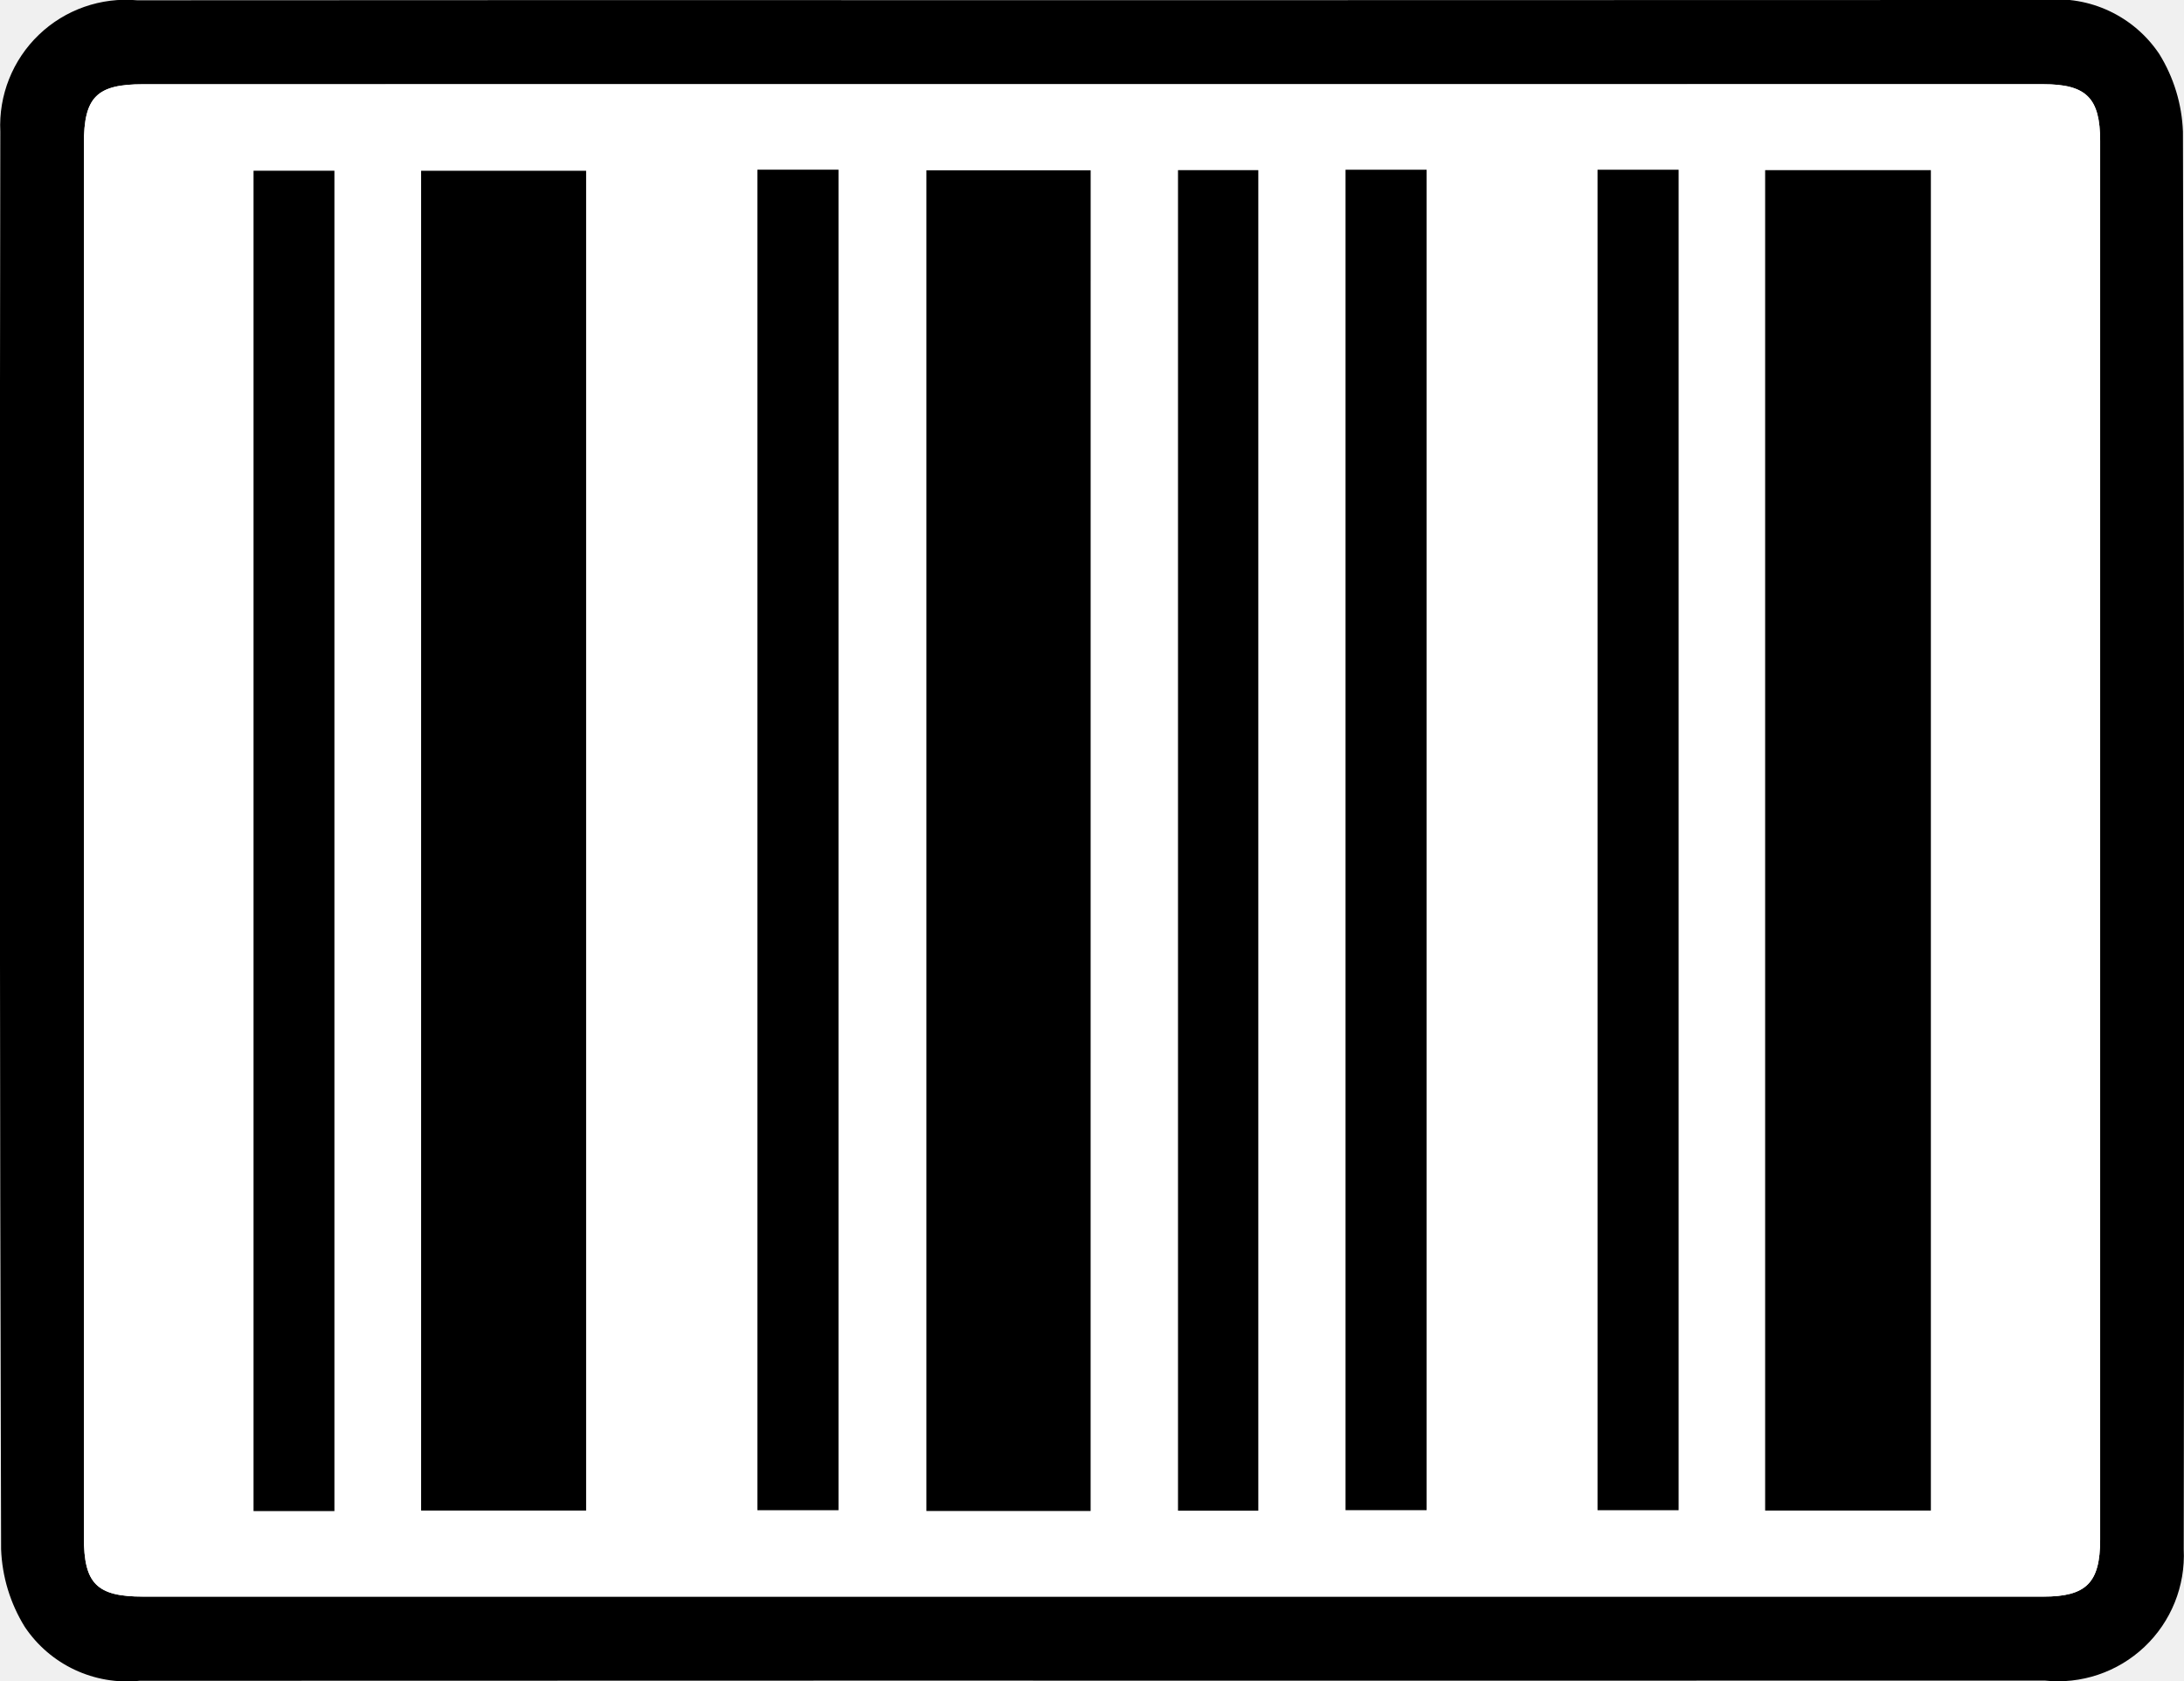
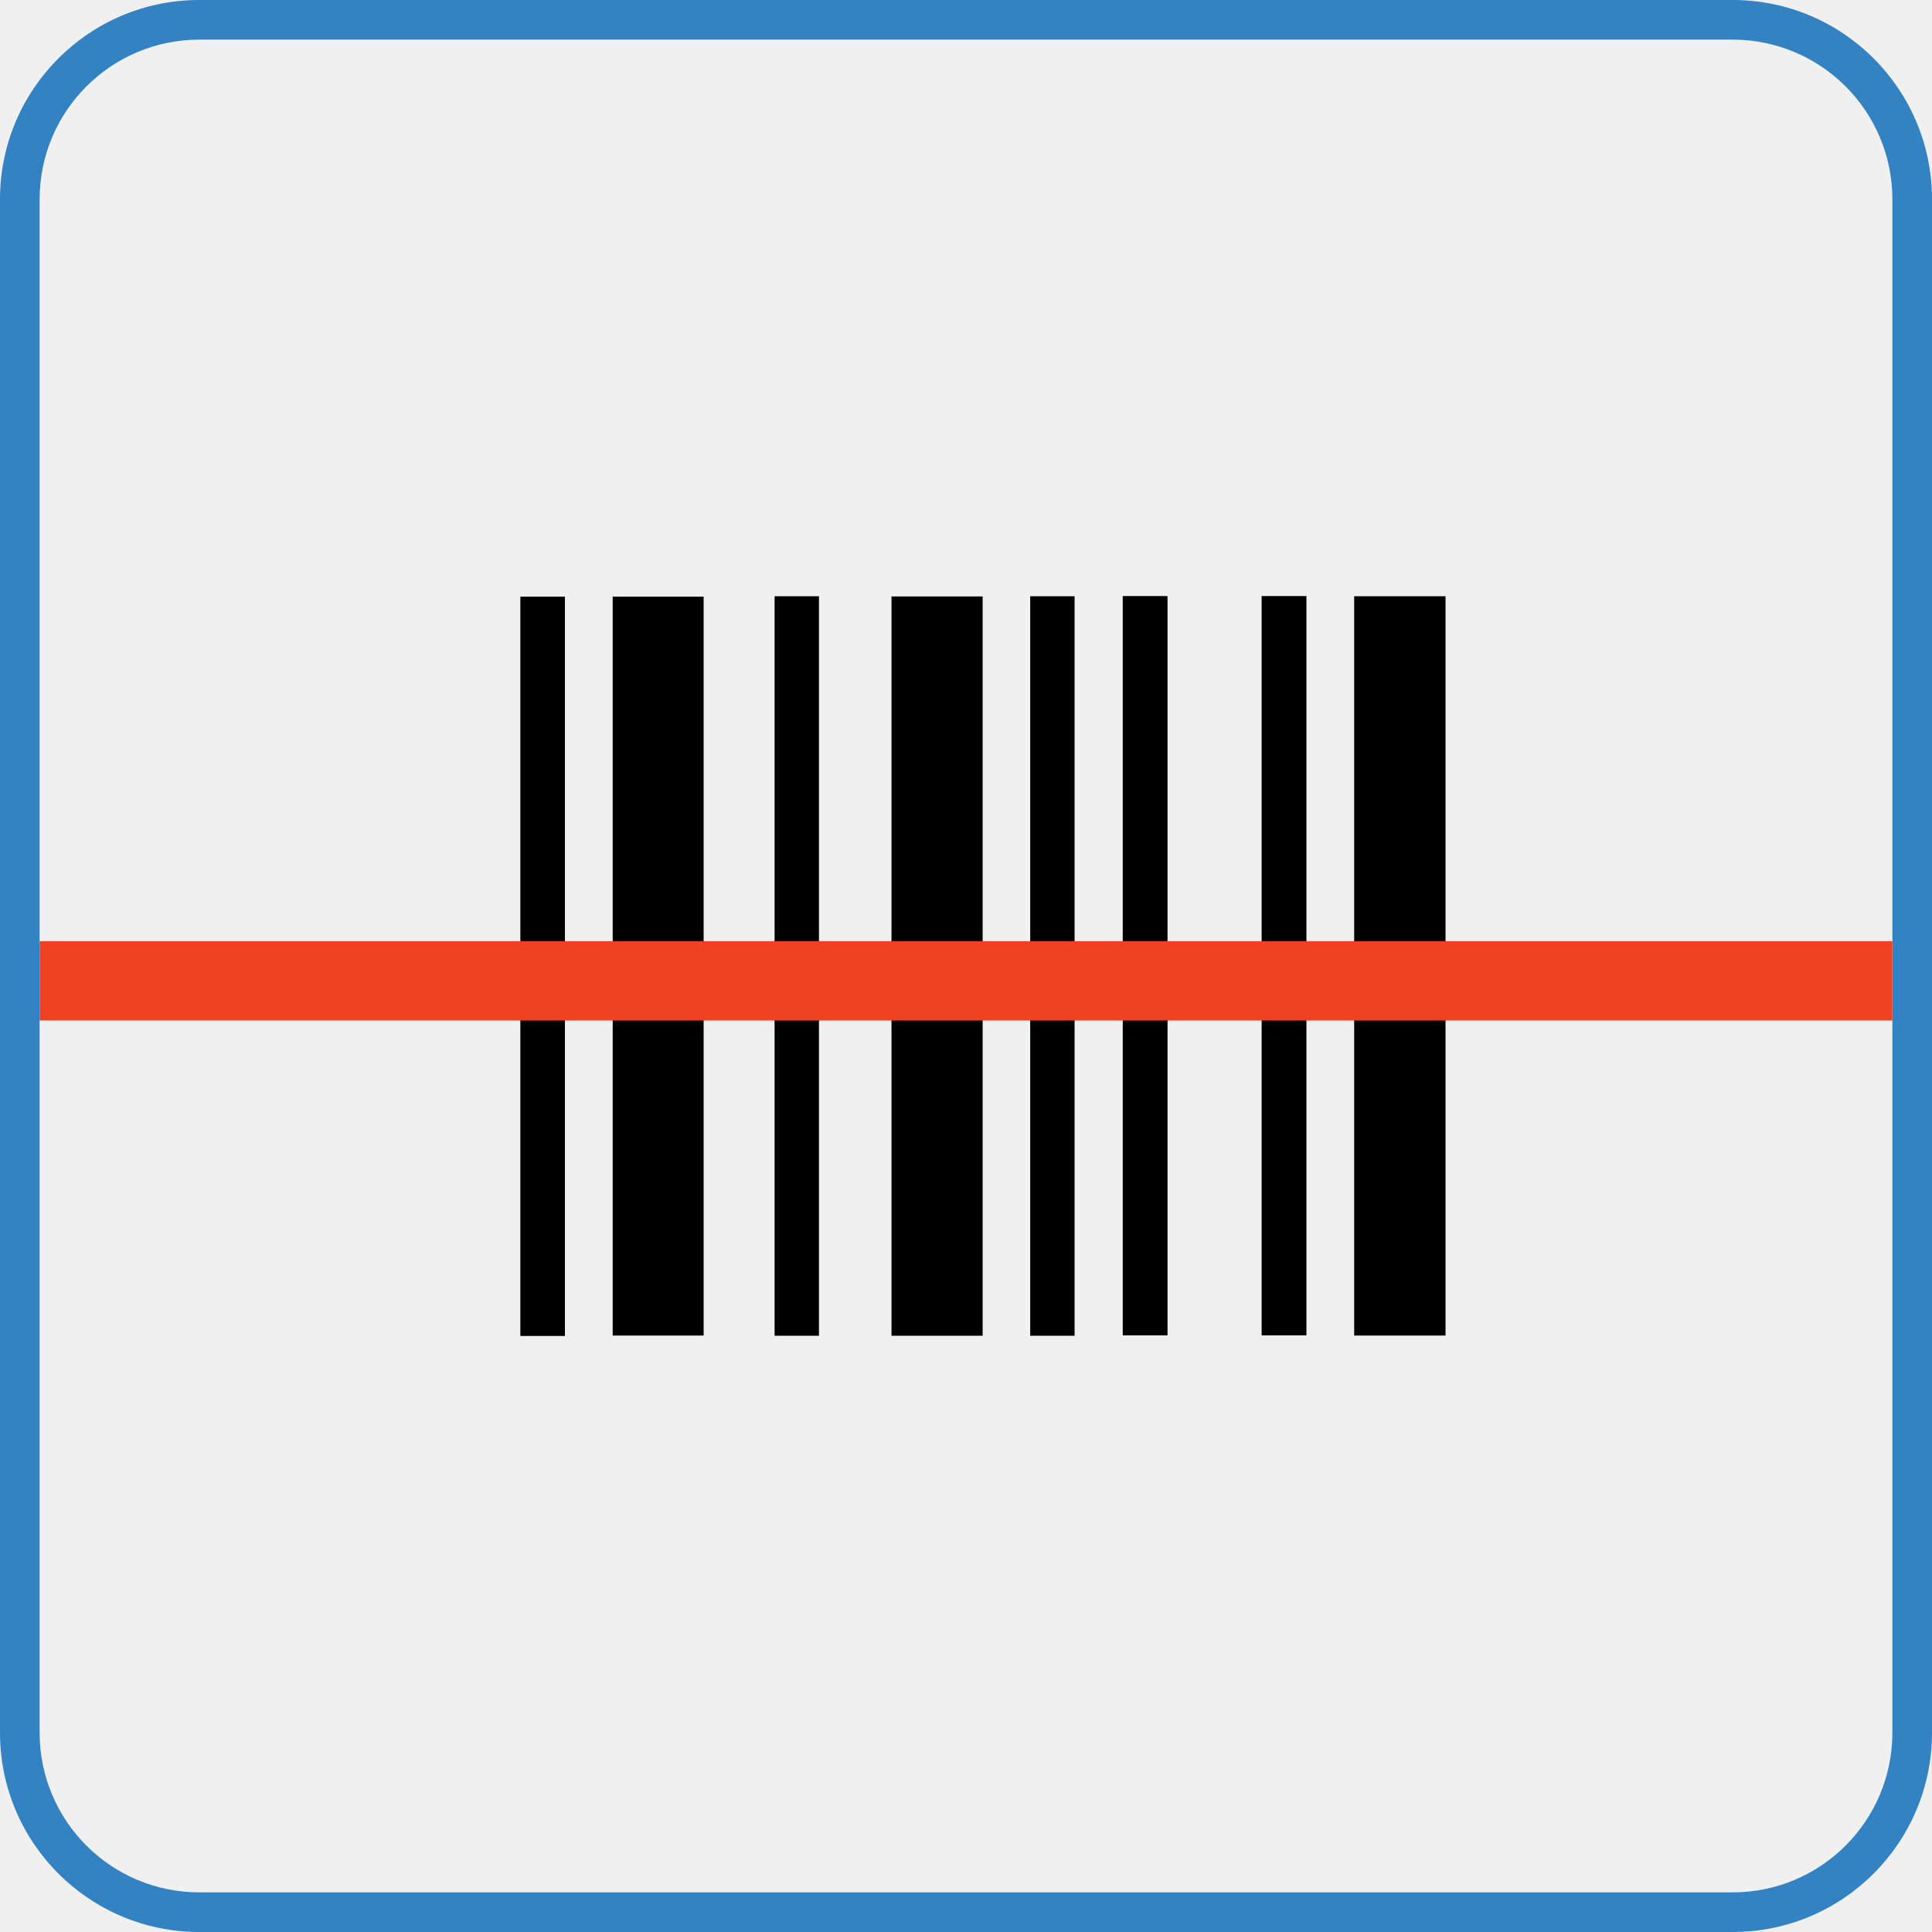
- <svg xmlns="http://www.w3.org/2000/svg" id="Layer_1" data-name="Layer 1" viewBox="0 0 52.616 40.489">
+ <svg xmlns="http://www.w3.org/2000/svg" id="Layer_1" data-name="Layer 1" viewBox="0 0 97.5 97.5">
  <defs>
-     <style>.cls-1{fill:#fff;}</style>
+     <style>.cls-1{fill:#3282c4;}.cls-2{fill:#ef4223;}</style>
  </defs>
-   <g id="tRivQd.tif">
-     <path d="M26.721.378Q38.18.378,49.639.373a2.963,2.963,0,0,1,2.765,1.301,3.824,3.824,0,0,1,.57,1.87q.05,17.074.019,34.148a3.033,3.033,0,0,1-3.353,3.164q-14.095.004-28.189.001-8.852,0-17.704.004A2.962,2.962,0,0,1,.98,39.562a3.823,3.823,0,0,1-.57-1.87Q.36,20.618.391,3.544A3.029,3.029,0,0,1,3.688.38Q15.204.372,26.721.378Zm-.032,2.024q-11.43,0-22.86 0c-1.116 0-1.424.309-1.424,1.431q-0,16.787,0,33.574c0,1.116.31,1.426,1.43,1.426q22.889.001,45.778-0c1.035,0,1.367-.334,1.367-1.375q.001-16.844,0-33.689c-0-1.038-.333-1.368-1.373-1.368Q38.147,2.402,26.688,2.402Z" transform="translate(-0.38355 -0.37319)" />
-     <path class="cls-1" d="M26.688,2.402q11.459 0,22.918 0c1.04,0,1.373.33,1.373,1.368q.001,16.844,0,33.689c-0,1.041-.332,1.375-1.367,1.375q-22.889.001-45.778 0c-1.12,0-1.43-.31-1.43-1.426q-.001-16.787,0-33.574c0-1.122.308-1.431,1.424-1.431Q15.258,2.401,26.688,2.402ZM42.909,4.472V36.76h3.992V4.472ZM10.529,36.76h3.975V4.487H10.529Zm16.129.011V4.476H22.702V36.771ZM8.44,36.773V4.486H6.492V36.773ZM18.631,4.461v32.291h1.953V4.461ZM32.8,4.462V36.751h1.952V4.462Zm6.071-0V36.752h1.953V4.462Zm-10.107.01V36.763h1.934V4.472Z" transform="translate(-0.38355 -0.37319)" />
-     <path d="M42.909,4.472h3.992V36.76H42.909Z" transform="translate(-0.38355 -0.37319)" />
-     <path d="M10.529,36.76V4.487h3.975V36.76Z" transform="translate(-0.38355 -0.37319)" />
-     <path d="M26.658,36.771H22.702V4.476h3.957Z" transform="translate(-0.38355 -0.37319)" />
-     <path d="M8.44,36.773H6.492V4.486H8.44Z" transform="translate(-0.38355 -0.37319)" />
-     <path d="M18.631,4.461h1.953v32.291H18.631Z" transform="translate(-0.38355 -0.37319)" />
-     <path d="M32.8,4.462h1.952V36.751H32.8Z" transform="translate(-0.38355 -0.37319)" />
-     <path d="M38.871,4.462h1.953V36.752H38.871Z" transform="translate(-0.38355 -0.37319)" />
-     <path d="M28.764,4.472h1.934V36.763H28.764Z" transform="translate(-0.38355 -0.37319)" />
-   </g>
+   <path d="M69.75,30.59h4.61V67.9H69.75Z" transform="translate(-1.41 -0.5)" />
+   <path d="M32.33,67.9V30.61h4.59V67.9Z" transform="translate(-1.41 -0.5)" />
+   <path d="M51,67.91H46.4V30.6H51Z" transform="translate(-1.41 -0.5)" />
+   <path d="M29.92,67.92H27.67V30.61h2.25Z" transform="translate(-1.41 -0.5)" />
+   <path d="M58.07,30.58h2.26V67.89H58.07Z" transform="translate(-1.41 -0.5)" />
+   <path d="M65.08,30.58h2.26V67.89H65.08Z" transform="translate(-1.41 -0.5)" />
+   <path d="M53.4,30.59h2.24V67.91H53.4Z" transform="translate(-1.41 -0.5)" />
+   <path d="M40.5,30.59h2.24V67.91H40.5Z" transform="translate(-1.41 -0.5)" />
+   <path class="cls-1" d="M88.86,98H11.46A10.06,10.06,0,0,1,1.41,87.95V10.55A10.06,10.06,0,0,1,11.46.5h77.4A10.06,10.06,0,0,1,98.91,10.55v77.4A10.06,10.06,0,0,1,88.86,98ZM11.46,2.5a8.06,8.06,0,0,0-8.05,8.05v77.4A8.06,8.06,0,0,0,11.46,96h77.4a8.06,8.06,0,0,0,8.05-8.05V10.55A8.06,8.06,0,0,0,88.86,2.5Z" transform="translate(-1.41 -0.5)" />
+   <rect class="cls-2" x="2" y="47.5" width="93.5" height="4" />
</svg>
